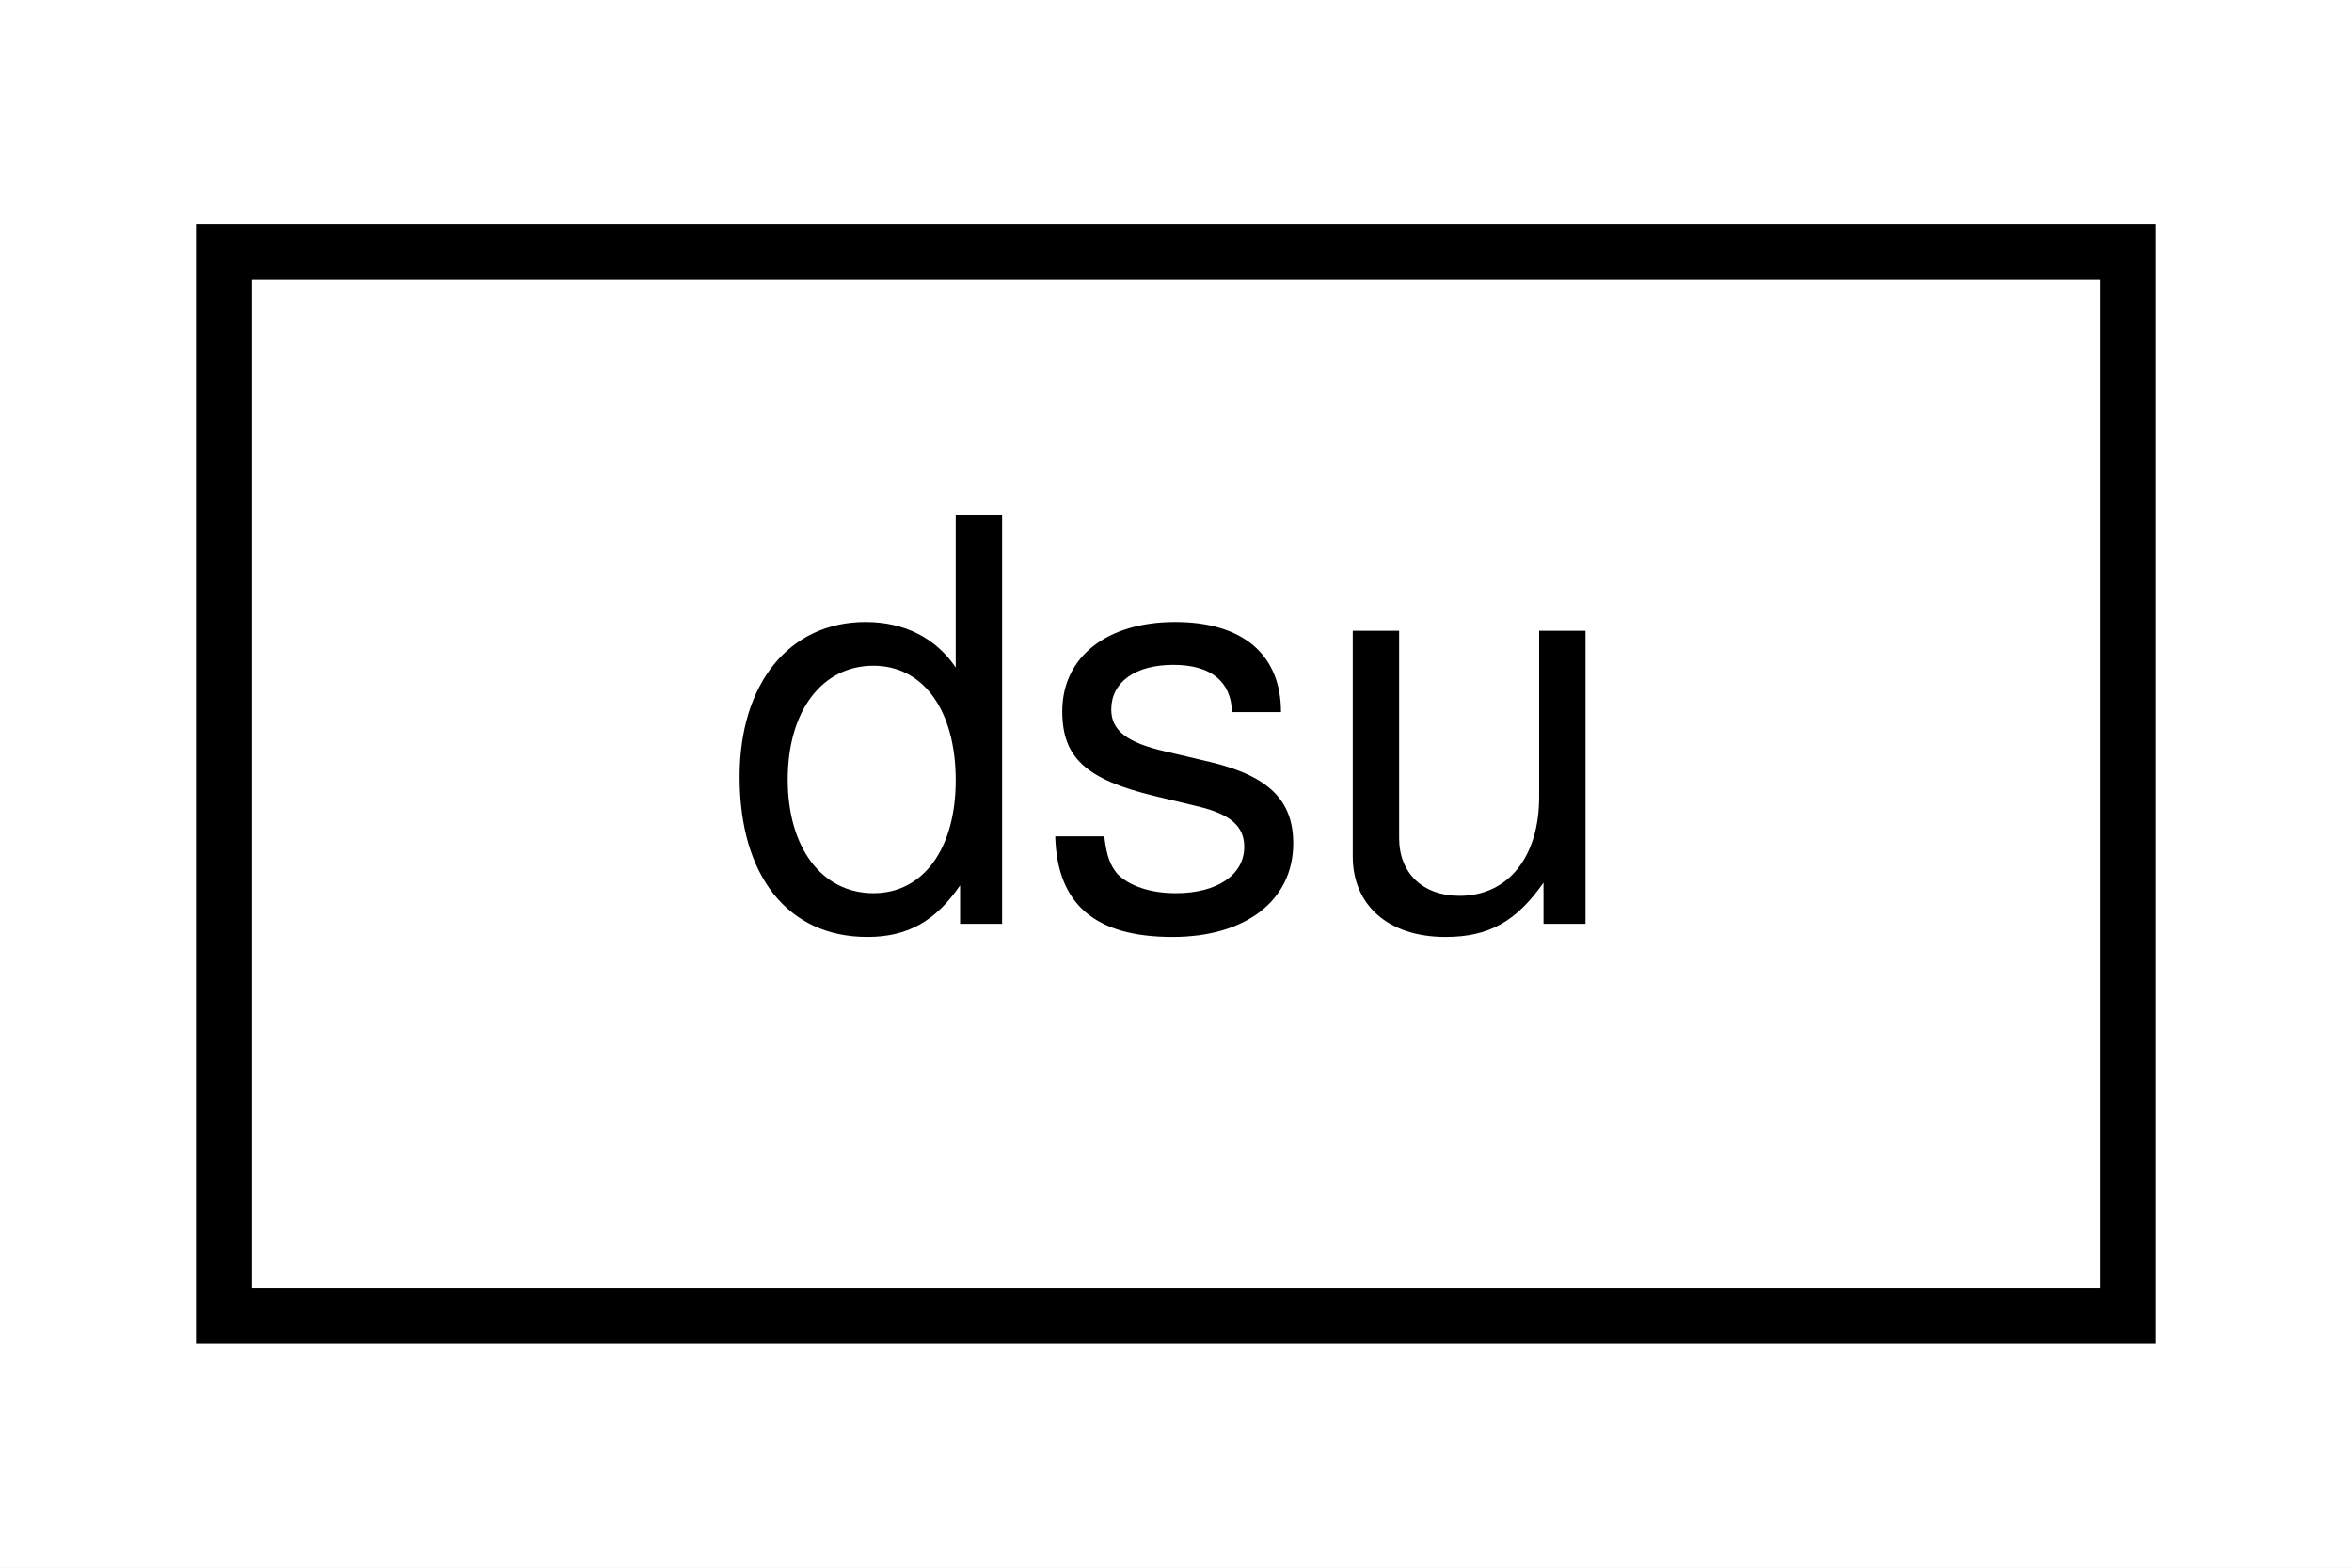
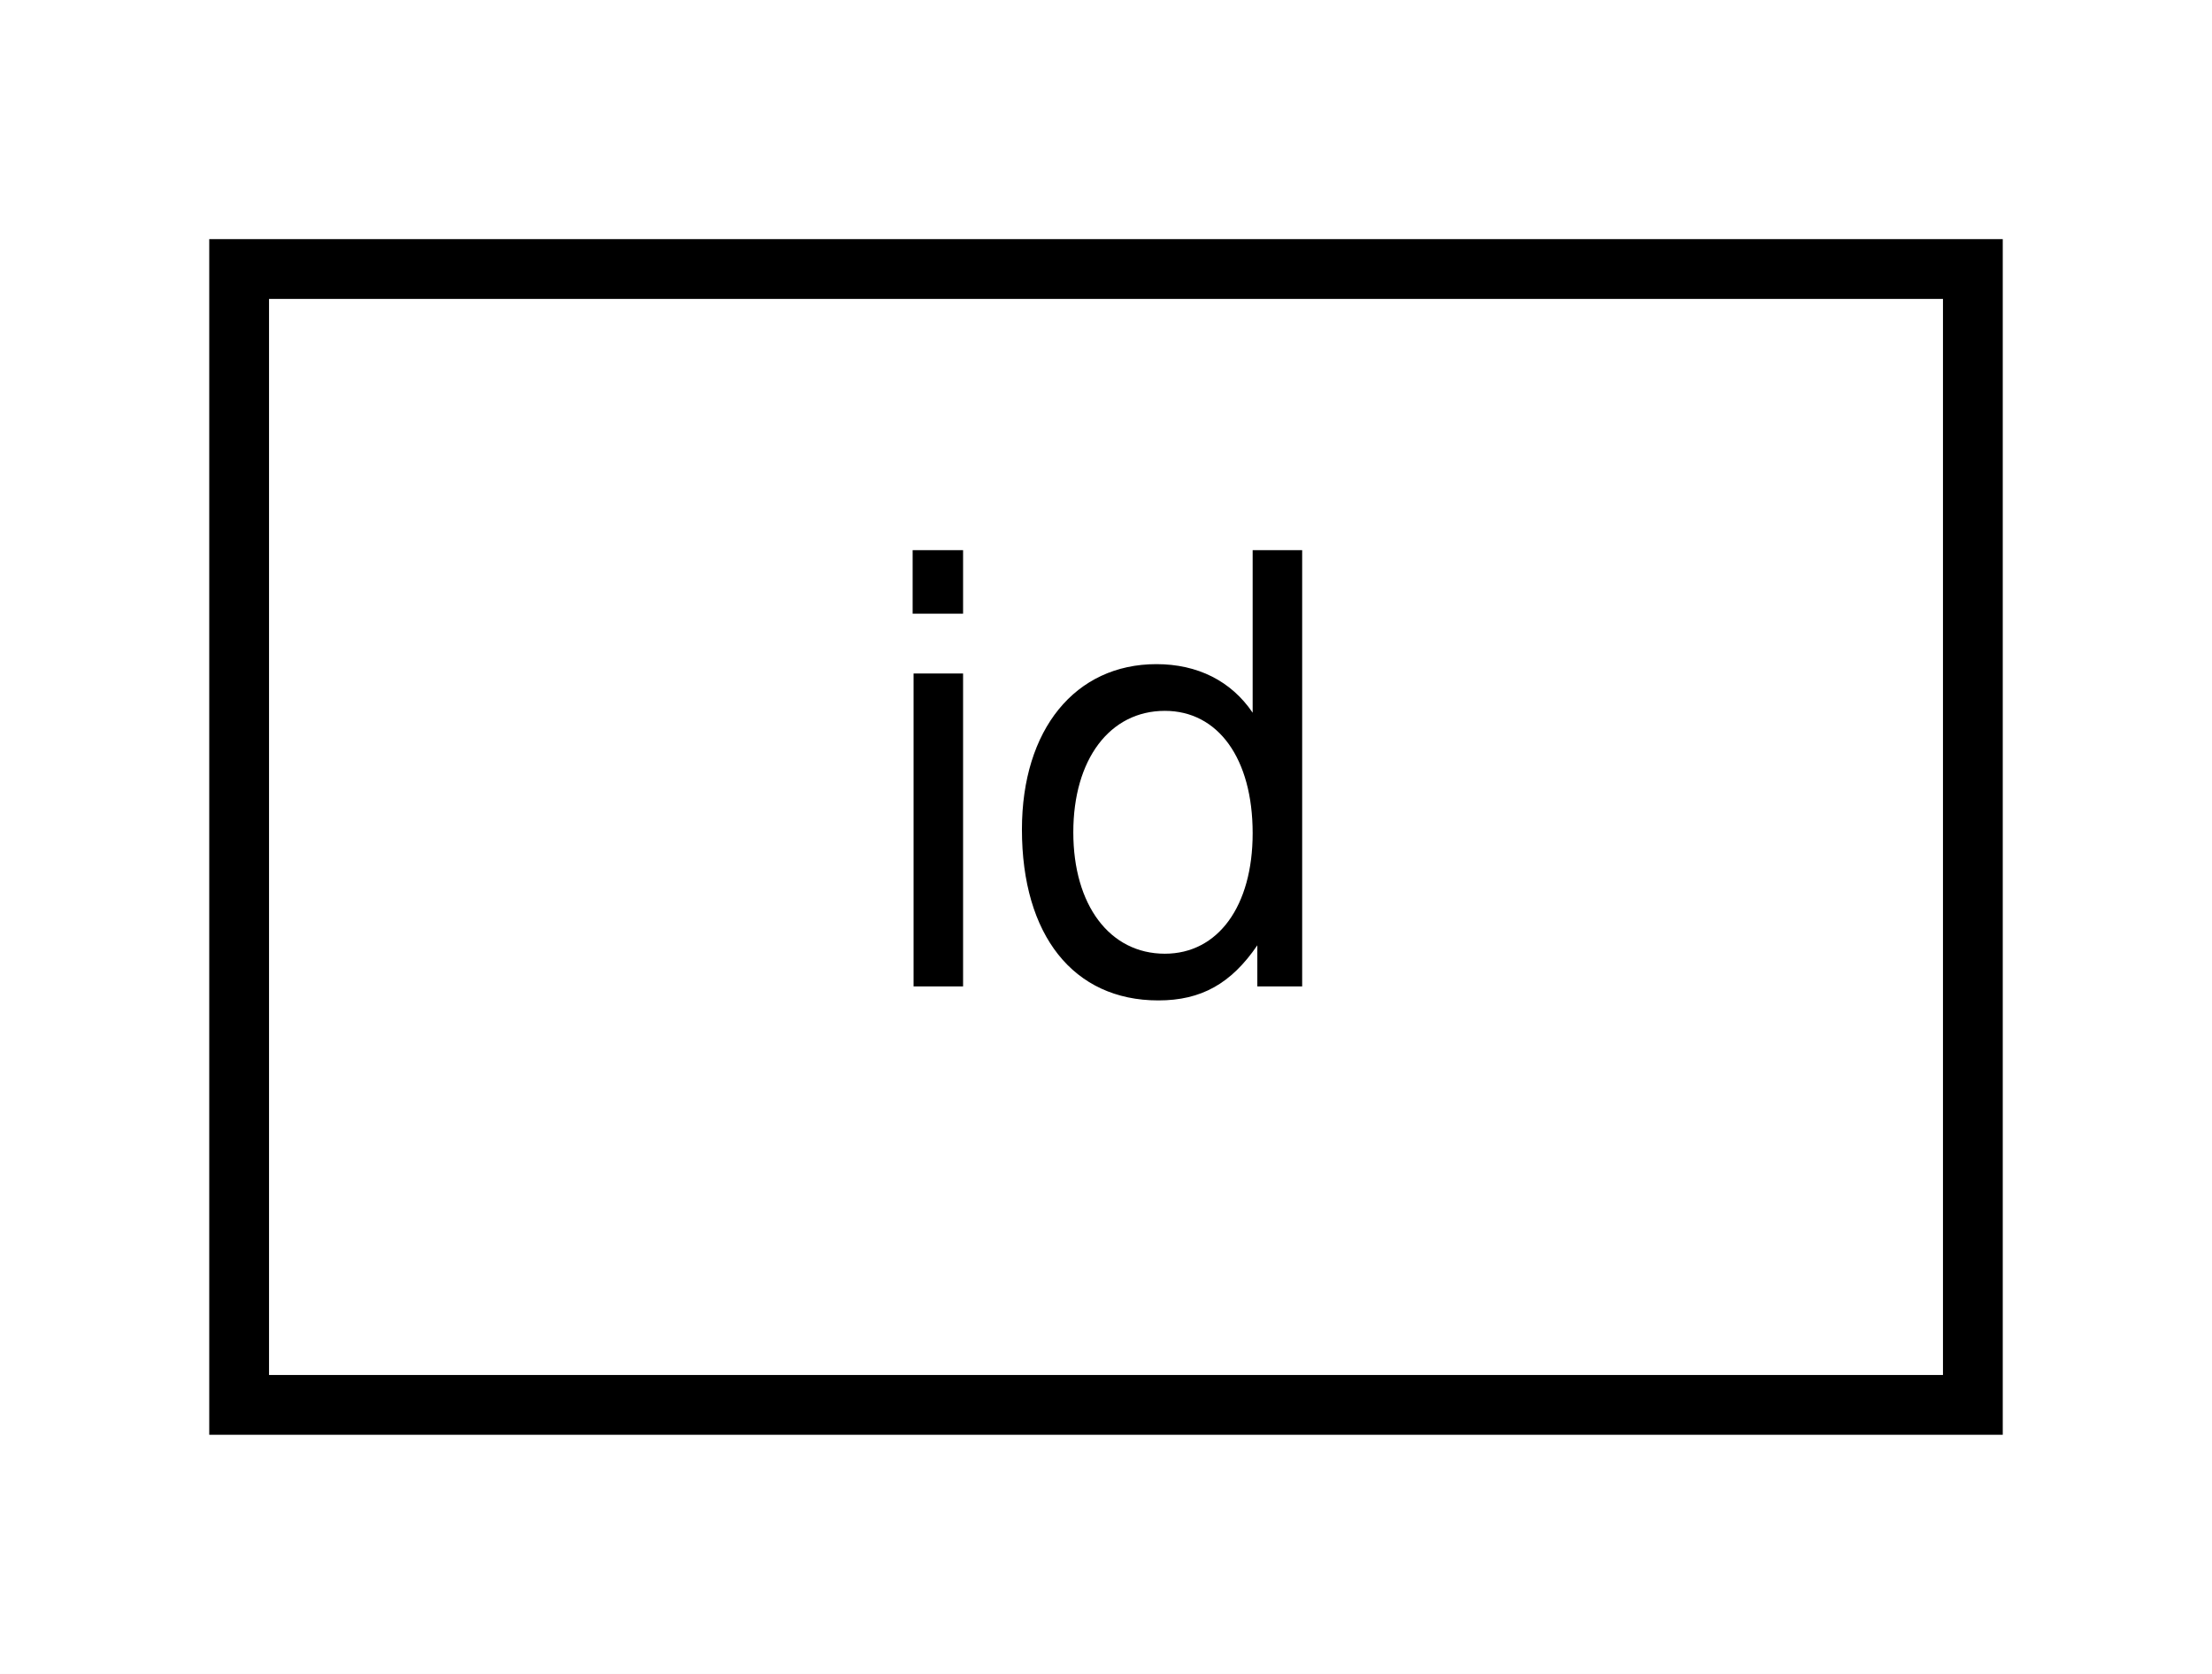
- <svg xmlns="http://www.w3.org/2000/svg" xmlns:xlink="http://www.w3.org/1999/xlink" width="42pt" height="28pt" viewBox="0.00 0.00 42.00 28.00">
+ <svg xmlns="http://www.w3.org/2000/svg" xmlns:xlink="http://www.w3.org/1999/xlink" width="37pt" height="28pt" viewBox="0.00 0.00 37.00 28.00">
  <g id="graph0" class="graph" transform="scale(1 1) rotate(0) translate(4 24)">
-     <polygon fill="white" stroke="transparent" points="-4,4 -4,-24 38,-24 38,4 -4,4" />
+     <polygon fill="white" stroke="transparent" points="-4,4 -4,-24 33,-24 33,4 -4,4" />
    <g id="node1" class="node">
      <g id="a_node1">
-         <a xlink:href="structdsu.html" target="_top" xlink:title=" ">
-           <polygon fill="white" stroke="black" points="0,-0.5 0,-19.5 34,-19.5 34,-0.5 0,-0.5" />
-           <text text-anchor="middle" x="17" y="-7.5" font-family="Helvetica,sans-Serif" font-size="10.00">dsu</text>
+         <a xlink:href="structid.html" target="_top" xlink:title=" ">
+           <polygon fill="white" stroke="black" points="0,-0.5 0,-19.5 29,-19.5 29,-0.5 0,-0.5" />
+           <text text-anchor="middle" x="14.5" y="-7.5" font-family="Helvetica,sans-Serif" font-size="10.00">id</text>
        </a>
      </g>
    </g>
  </g>
</svg>
